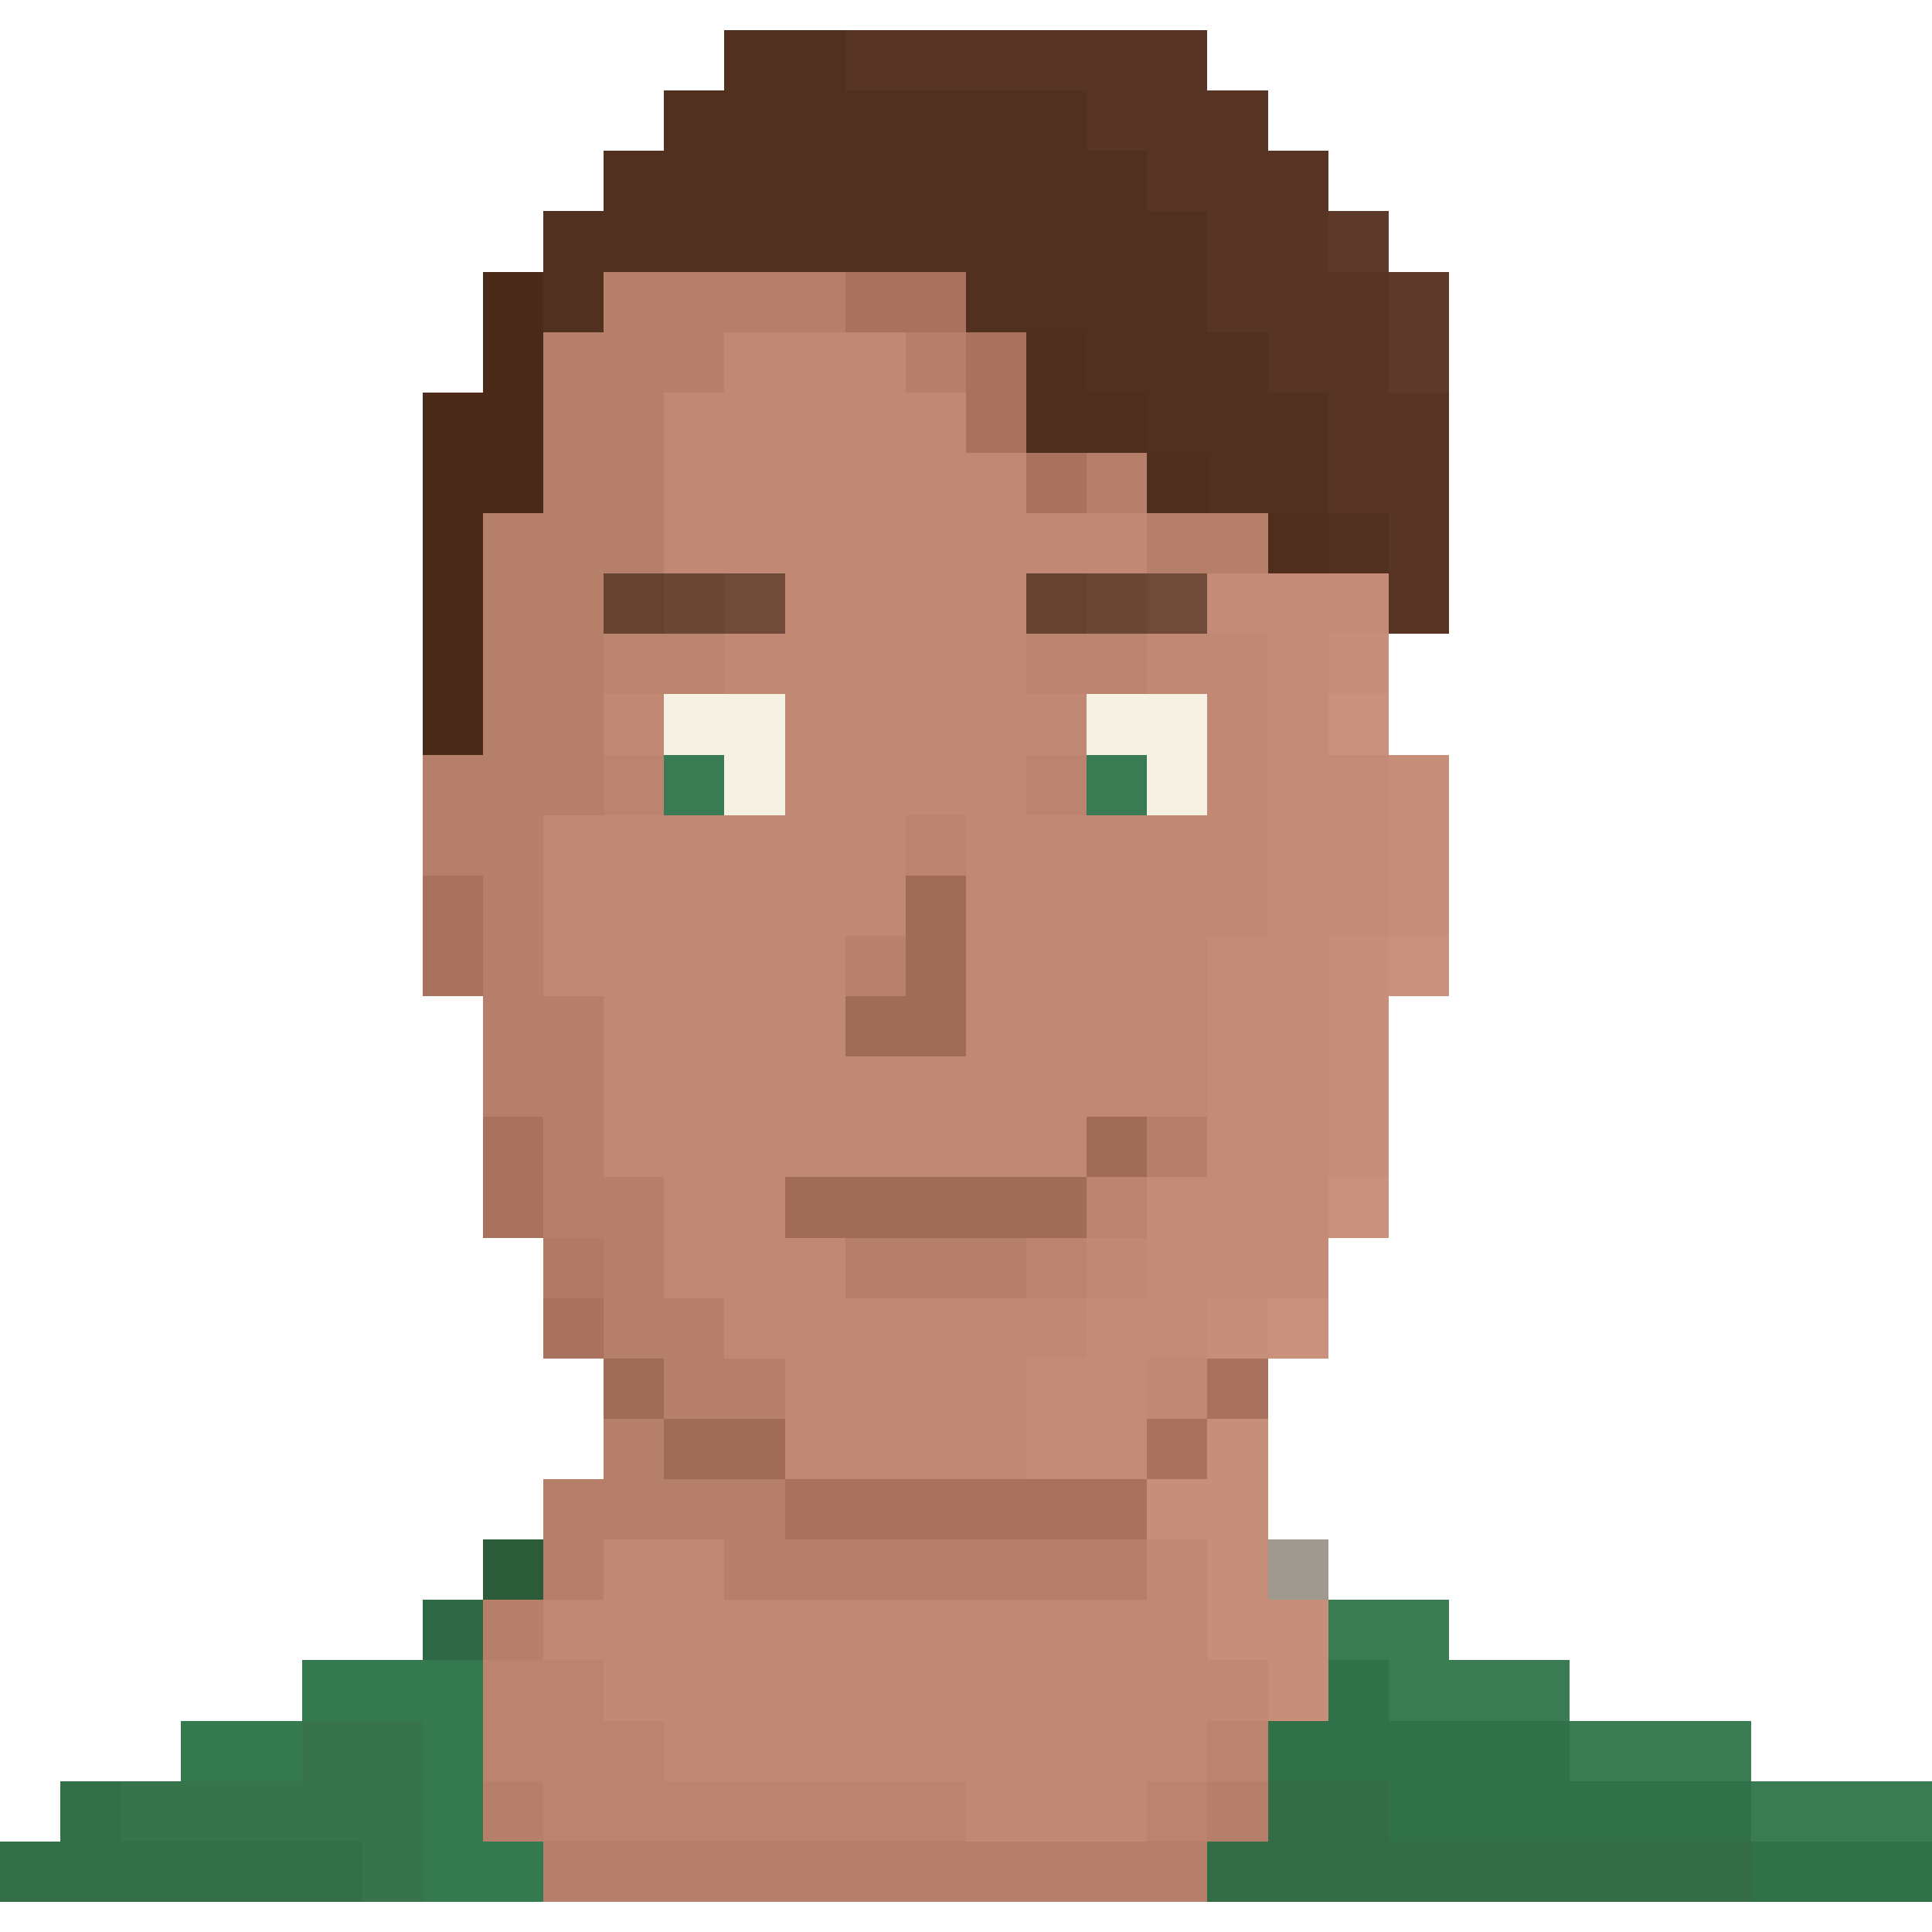
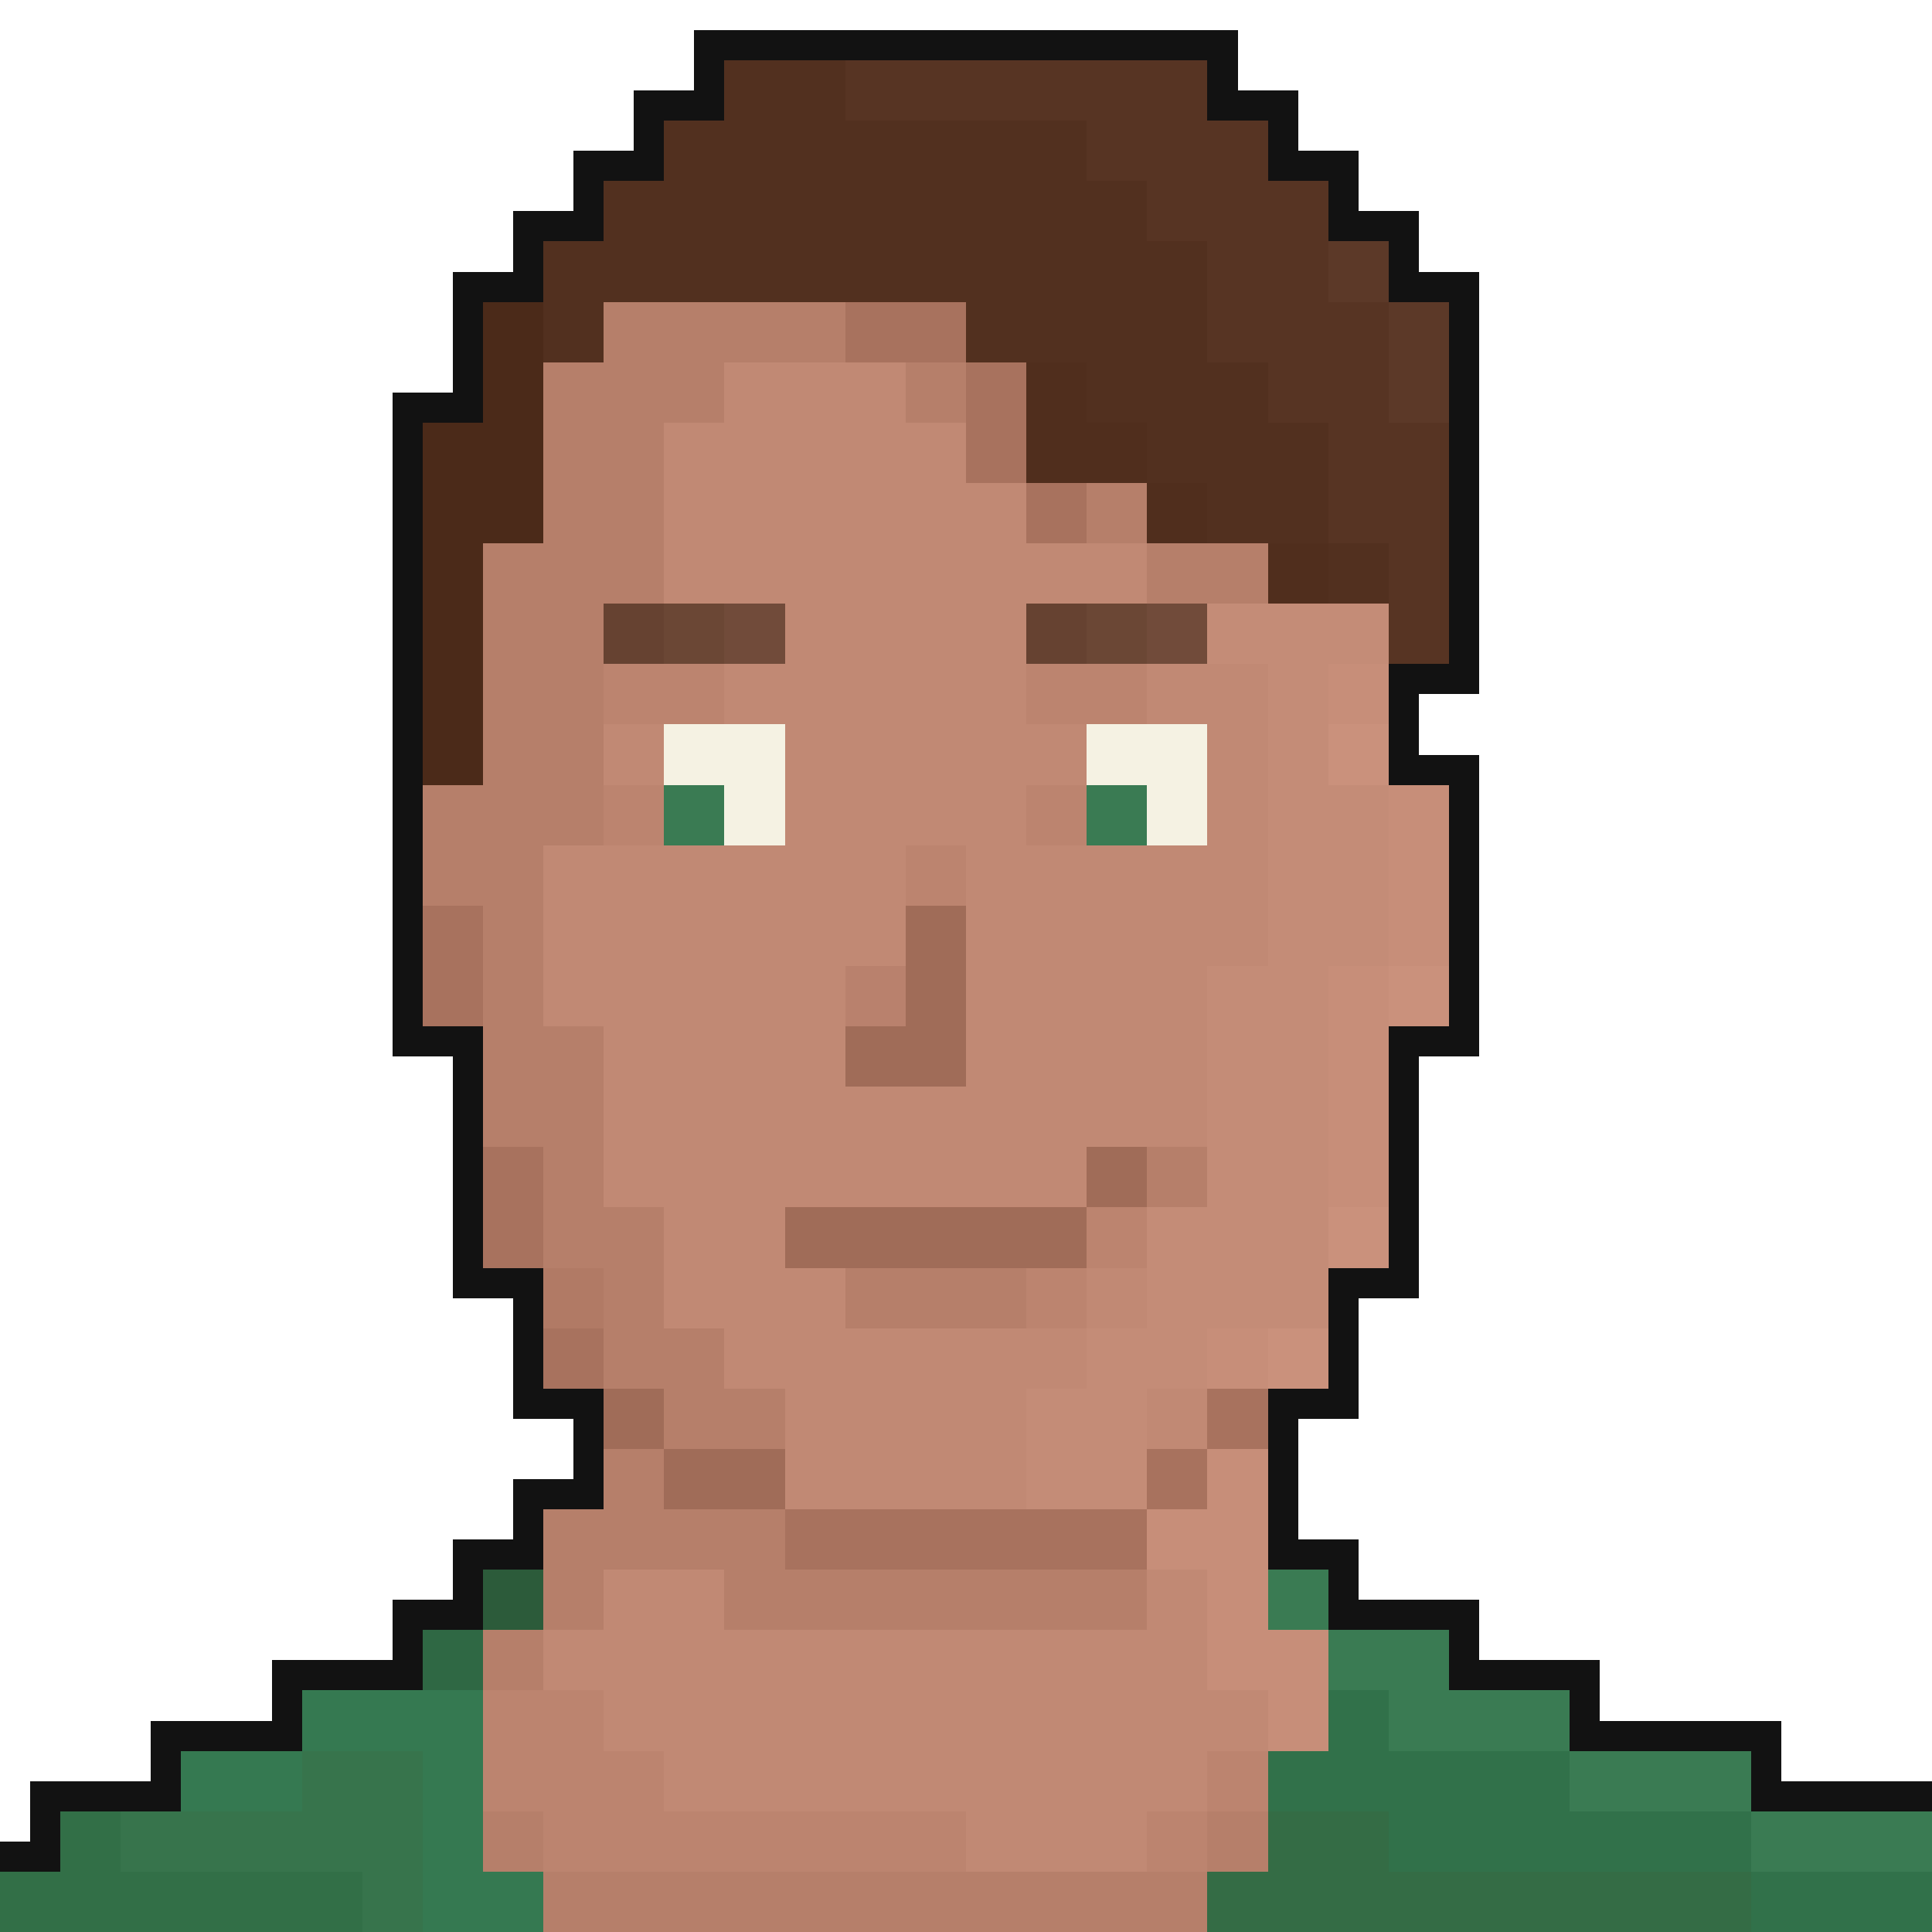
- <svg xmlns="http://www.w3.org/2000/svg" viewBox="0 0 32 32" shape-rendering="crispEdges">
-   <path stroke="#52301f" d="M12 1h2M11 2h7M10 3h9M9 4h11M9 5h1M16 5h4M18 6h3M19 7h3M20 8h2M22 9h1" />
-   <path stroke="#573423" d="M14 1h6M18 2h3M19 3h3M20 4h2M20 5h3M21 6h2M22 7h2M22 8h2M23 9h1M23 10h1" />
-   <path stroke="#5c3928" d="M22 4h1M23 5h1M23 6h1" />
-   <path stroke="#4b2a19" d="M8 5h1M8 6h1M7 7h2M7 8h2M7 9h1M7 10h1M7 11h1M7 12h1" />
-   <path stroke="#b67f6a" d="M10 5h4M9 6h3M15 6h1M9 7h2M9 8h2M18 8h1M8 9h3M19 9h2M8 10h2M8 11h2M8 12h2M7 13h3M7 14h2M8 15h1M8 16h1M8 17h2M8 18h2M9 19h1M19 19h1M9 20h2M10 21h1M14 21h3M10 22h2M11 23h2M10 24h1M9 25h4M9 26h1M12 26h7M8 27h1M8 30h1M20 30h1M9 31h11" />
-   <path stroke="#a8725e" d="M14 5h2M16 6h1M16 7h1M17 8h1M7 15h1M7 16h1M8 19h1M8 20h1M9 22h1M20 23h1M19 24h1M13 25h6" />
-   <path stroke="#c18974" d="M12 6h3M11 7h5M11 8h6M11 9h8M13 10h4M12 11h5M19 11h2M10 12h1M13 12h5M20 12h1M13 13h4M20 13h1M9 14h6M16 14h5M9 15h6M16 15h5M9 16h5M16 16h4M10 17h4M16 17h4M10 18h10M10 19h8M11 20h2M11 21h3M18 21h1M12 22h6M13 23h4M19 23h1M13 24h4M10 26h2M19 26h1M9 27h11M10 28h11M11 29h9M16 30h3" />
-   <path stroke="#502e1d" d="M17 6h1M17 7h2M19 8h1M21 9h1" />
-   <path stroke="#664231" d="M10 10h1M17 10h1" />
-   <path stroke="#6b4735" d="M11 10h1M18 10h1" />
-   <path stroke="#714b3a" d="M12 10h1M19 10h1" />
-   <path stroke="#c48c77" d="M20 10h3M21 11h1M21 12h1M21 13h2M21 14h2M21 15h2M20 16h2M20 17h2M20 18h2M20 19h2M19 20h3M19 21h3M18 22h2M17 23h2M17 24h2" />
-   <path stroke="#bc846f" d="M10 11h2M17 11h2M10 13h1M17 13h1M15 14h1M18 20h1M17 21h1M8 28h2M8 29h3M20 29h1M9 30h7M19 30h1" />
-   <path stroke="#c78e79" d="M22 11h1M23 13h1M23 14h1M23 15h1M22 16h1M22 17h1M22 18h1M22 19h1M20 22h1M20 24h1M19 25h2M20 26h1M20 27h2M21 28h1" />
-   <path stroke="#f5f2e3" d="M11 12h2M18 12h2M12 13h1M19 13h1" />
-   <path stroke="#ca917c" d="M22 12h1M23 16h1M22 20h1M21 22h1" />
-   <path stroke="#3a7b53" d="M11 13h1M18 13h1M22 27h2M23 28h3M26 29h3M29 30h3" />
-   <path stroke="#a06c58" d="M15 15h1M15 16h1M14 17h2M18 19h1M13 20h5M10 23h1M11 24h2" />
-   <path stroke="#b9816d" d="M14 16h1" />
-   <path stroke="#b17a65" d="M9 21h1" />
-   <path stroke="#2c5b3a" d="M8 26h1" />
-   <path stroke="#9f9990" d="M21 26h1" />
-   <path stroke="#2f6844" d="M7 27h1" />
-   <path stroke="#357951" d="M5 28h3M3 29h2M7 29h1M7 30h1M7 31h2" />
-   <path stroke="#31714a" d="M22 28h1M21 29h5M23 30h6M29 31h3" />
-   <path stroke="#37744c" d="M5 29h2M2 30h5M6 31h1" />
-   <path stroke="#326f47" d="M1 30h1M0 31h6" />
-   <path stroke="#346c45" d="M21 30h2M20 31h9" />
+ <svg xmlns="http://www.w3.org/2000/svg" viewBox="0 -0.5 64 64" shape-rendering="crispEdges">
+   <path stroke="#121212" d="M23 1h18M23 2h1M40 2h1M21 3h3M40 3h3M21 4h1M42 4h1M19 5h3M42 5h3M19 6h1M44 6h1M17 7h3M44 7h3M17 8h1M46 8h1M15 9h3M46 9h3M15 10h1M48 10h1M15 11h1M48 11h1M15 12h1M48 12h1M13 13h3M48 13h1M13 14h1M48 14h1M13 15h1M48 15h1M13 16h1M48 16h1M13 17h1M48 17h1M13 18h1M48 18h1M13 19h1M48 19h1M13 20h1M48 20h1M13 21h1M48 21h1M13 22h1M46 22h3M13 23h1M46 23h1M13 24h1M46 24h1M13 25h1M46 25h3M13 26h1M48 26h1M13 27h1M48 27h1M13 28h1M48 28h1M13 29h1M48 29h1M13 30h1M48 30h1M13 31h1M48 31h1M13 32h1M48 32h1M13 33h1M48 33h1M13 34h3M46 34h3M15 35h1M46 35h1M15 36h1M46 36h1M15 37h1M46 37h1M15 38h1M46 38h1M15 39h1M46 39h1M15 40h1M46 40h1M15 41h1M46 41h1M15 42h3M44 42h3M17 43h1M44 43h1M17 44h1M44 44h1M17 45h1M44 45h1M17 46h3M42 46h3M19 47h1M42 47h1M19 48h1M42 48h1M17 49h3M42 49h1M17 50h1M42 50h1M15 51h3M42 51h3M15 52h1M44 52h1M13 53h3M44 53h5M13 54h1M48 54h1M9 55h5M48 55h5M9 56h1M52 56h1M5 57h5M52 57h7M5 58h1M58 58h1M1 59h5M58 59h6M1 60h1M0 61h2" />
+   <path stroke="#52301f" d="M24 2h4M24 3h4M22 4h14M22 5h14M20 6h18M20 7h18M18 8h22M18 9h22M18 10h2M32 10h8M18 11h2M32 11h8M36 12h6M36 13h6M38 14h6M38 15h6M40 16h4M40 17h4M44 18h2M44 19h2" />
+   <path stroke="#573423" d="M28 2h12M28 3h12M36 4h6M36 5h6M38 6h6M38 7h6M40 8h4M40 9h4M40 10h6M40 11h6M42 12h4M42 13h4M44 14h4M44 15h4M44 16h4M44 17h4M46 18h2M46 19h2M46 20h2M46 21h2" />
+   <path stroke="#5c3928" d="M44 8h2M44 9h2M46 10h2M46 11h2M46 12h2M46 13h2" />
+   <path stroke="#4b2a19" d="M16 10h2M16 11h2M16 12h2M16 13h2M14 14h4M14 15h4M14 16h4M14 17h4M14 18h2M14 19h2M14 20h2M14 21h2M14 22h2M14 23h2M14 24h2M14 25h2" />
+   <path stroke="#b67f6a" d="M20 10h8M20 11h8M18 12h6M30 12h2M18 13h6M30 13h2M18 14h4M18 15h4M18 16h4M36 16h2M18 17h4M36 17h2M16 18h6M38 18h4M16 19h6M38 19h4M16 20h4M16 21h4M16 22h4M16 23h4M16 24h4M16 25h4M14 26h6M14 27h6M14 28h4M14 29h4M16 30h2M16 31h2M16 32h2M16 33h2M16 34h4M16 35h4M16 36h4M16 37h4M18 38h2M38 38h2M18 39h2M38 39h2M18 40h4M18 41h4M20 42h2M28 42h6M20 43h2M28 43h6M20 44h4M20 45h4M22 46h4M22 47h4M20 48h2M20 49h2M18 50h8M18 51h8M18 52h2M24 52h14M18 53h2M24 53h14M16 54h2M16 55h2M16 60h2M40 60h2M16 61h2M40 61h2M18 62h22M18 63h22" />
+   <path stroke="#a8725e" d="M28 10h4M28 11h4M32 12h2M32 13h2M32 14h2M32 15h2M34 16h2M34 17h2M14 30h2M14 31h2M14 32h2M14 33h2M16 38h2M16 39h2M16 40h2M16 41h2M18 44h2M18 45h2M40 46h2M40 47h2M38 48h2M38 49h2M26 50h12M26 51h12" />
+   <path stroke="#c18974" d="M24 12h6M24 13h6M22 14h10M22 15h10M22 16h12M22 17h12M22 18h16M22 19h16M26 20h8M26 21h8M24 22h10M38 22h4M24 23h10M38 23h4M20 24h2M26 24h10M40 24h2M20 25h2M26 25h10M40 25h2M26 26h8M40 26h2M26 27h8M40 27h2M18 28h12M32 28h10M18 29h12M32 29h10M18 30h12M32 30h10M18 31h12M32 31h10M18 32h10M32 32h8M18 33h10M32 33h8M20 34h8M32 34h8M20 35h8M32 35h8M20 36h20M20 37h20M20 38h16M20 39h16M22 40h4M22 41h4M22 42h6M36 42h2M22 43h6M36 43h2M24 44h12M24 45h12M26 46h8M38 46h2M26 47h8M38 47h2M26 48h8M26 49h8M20 52h4M38 52h2M20 53h4M38 53h2M18 54h22M18 55h22M20 56h22M20 57h22M22 58h18M22 59h18M32 60h6M32 61h6" />
+   <path stroke="#502e1d" d="M34 12h2M34 13h2M34 14h4M34 15h4M38 16h2M38 17h2M42 18h2M42 19h2" />
+   <path stroke="#664231" d="M20 20h2M34 20h2M20 21h2M34 21h2" />
+   <path stroke="#6b4735" d="M22 20h2M36 20h2M22 21h2M36 21h2" />
+   <path stroke="#714b3a" d="M24 20h2M38 20h2M24 21h2M38 21h2" />
+   <path stroke="#c48c77" d="M40 20h6M40 21h6M42 22h2M42 23h2M42 24h2M42 25h2M42 26h4M42 27h4M42 28h4M42 29h4M42 30h4M42 31h4M40 32h4M40 33h4M40 34h4M40 35h4M40 36h4M40 37h4M40 38h4M40 39h4M38 40h6M38 41h6M38 42h6M38 43h6M36 44h4M36 45h4M34 46h4M34 47h4M34 48h4M34 49h4" />
+   <path stroke="#bc846f" d="M20 22h4M34 22h4M20 23h4M34 23h4M20 26h2M34 26h2M20 27h2M34 27h2M30 28h2M30 29h2M36 40h2M36 41h2M34 42h2M34 43h2M16 56h4M16 57h4M16 58h6M40 58h2M16 59h6M40 59h2M18 60h14M38 60h2M18 61h14M38 61h2" />
+   <path stroke="#c78e79" d="M44 22h2M44 23h2M46 26h2M46 27h2M46 28h2M46 29h2M46 30h2M46 31h2M44 32h2M44 33h2M44 34h2M44 35h2M44 36h2M44 37h2M44 38h2M44 39h2M40 44h2M40 45h2M40 48h2M40 49h2M38 50h4M38 51h4M40 52h2M40 53h2M40 54h4M40 55h4M42 56h2M42 57h2" />
+   <path stroke="#f5f2e3" d="M22 24h4M36 24h4M22 25h4M36 25h4M24 26h2M38 26h2M24 27h2M38 27h2" />
+   <path stroke="#ca917c" d="M44 24h2M44 25h2M46 32h2M46 33h2M44 40h2M44 41h2M42 44h2M42 45h2" />
+   <path stroke="#3a7b53" d="M22 26h2M36 26h2M22 27h2M36 27h2M42 52h2M42 53h2M44 54h4M44 55h4M46 56h6M46 57h6M52 58h6M52 59h6M58 60h6M58 61h6" />
+   <path stroke="#a06c58" d="M30 30h2M30 31h2M30 32h2M30 33h2M28 34h4M28 35h4M36 38h2M36 39h2M26 40h10M26 41h10M20 46h2M20 47h2M22 48h4M22 49h4" />
+   <path stroke="#b9816d" d="M28 32h2M28 33h2" />
+   <path stroke="#b17a65" d="M18 42h2M18 43h2" />
+   <path stroke="#2c5b3a" d="M16 52h2M16 53h2" />
+   <path stroke="#2f6844" d="M14 54h2M14 55h2" />
+   <path stroke="#357951" d="M10 56h6M10 57h6M6 58h4M14 58h2M6 59h4M14 59h2M14 60h2M14 61h2M14 62h4M14 63h4" />
+   <path stroke="#31714a" d="M44 56h2M44 57h2M42 58h10M42 59h10M46 60h12M46 61h12M58 62h6M58 63h6" />
+   <path stroke="#37744c" d="M10 58h4M10 59h4M4 60h10M4 61h10M12 62h2M12 63h2" />
+   <path stroke="#326f47" d="M2 60h2M2 61h2M0 62h12M0 63h12" />
+   <path stroke="#346c45" d="M42 60h4M42 61h4M40 62h18M40 63h18" />
</svg>
